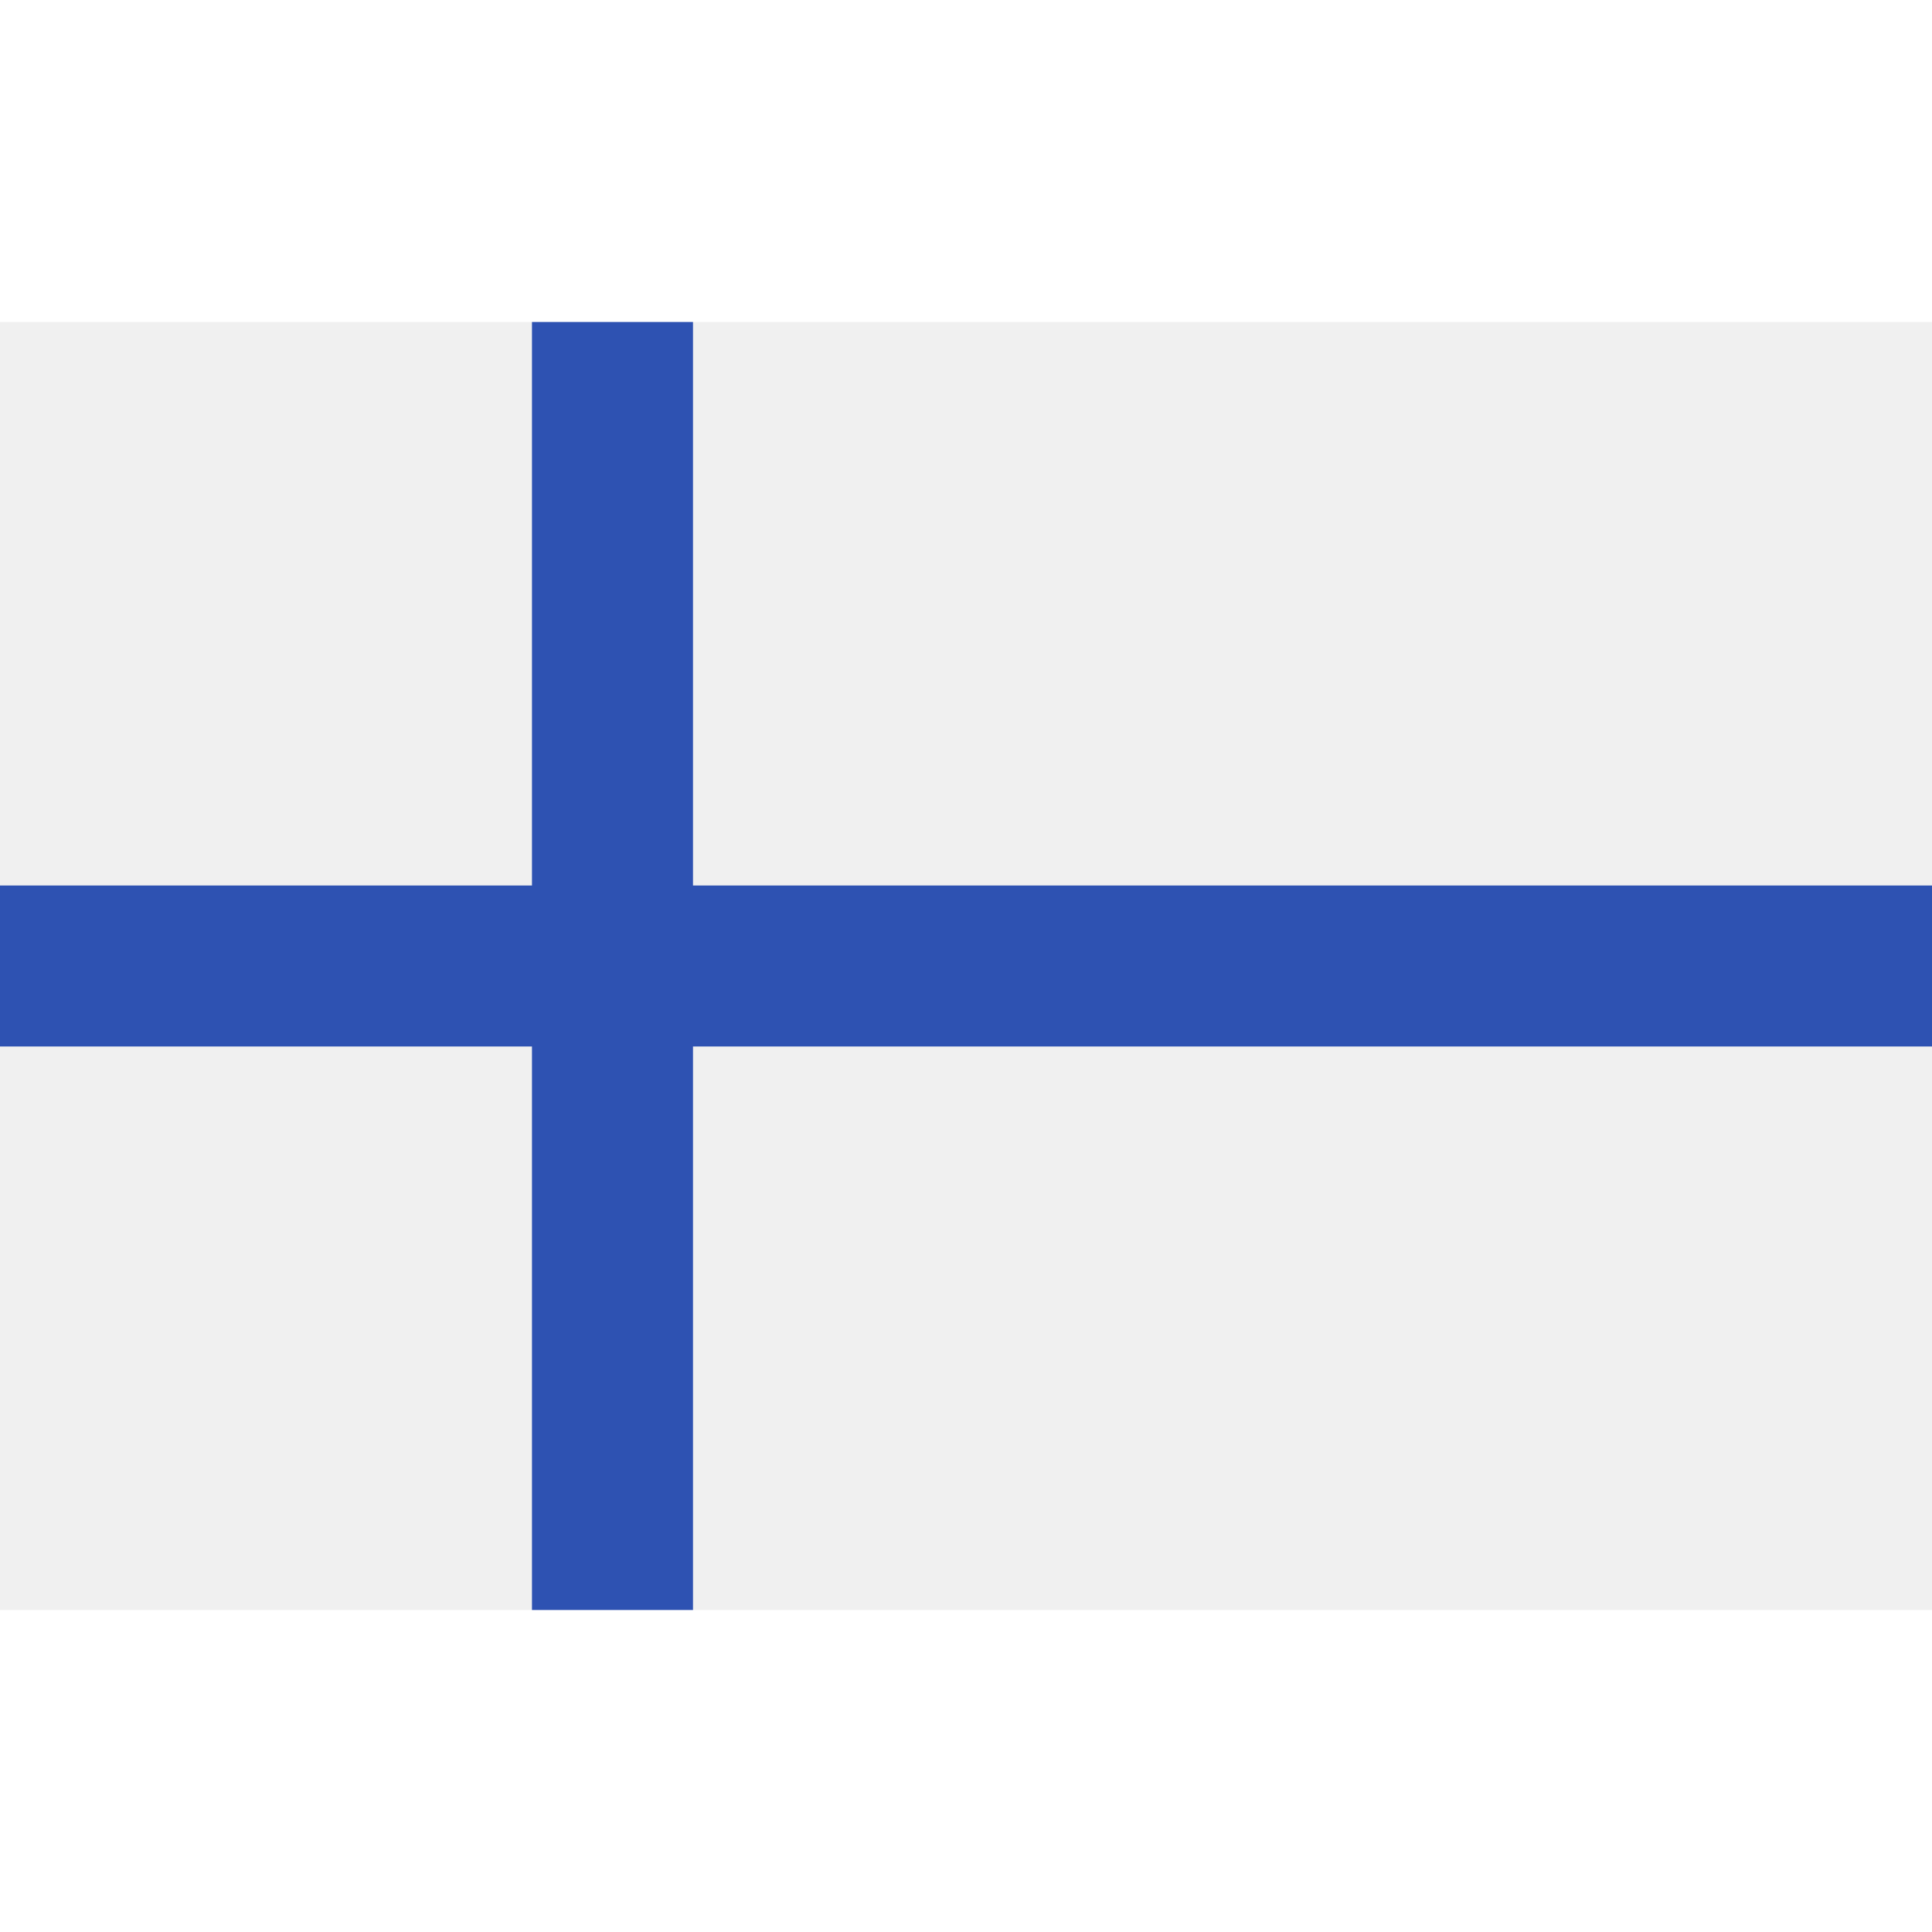
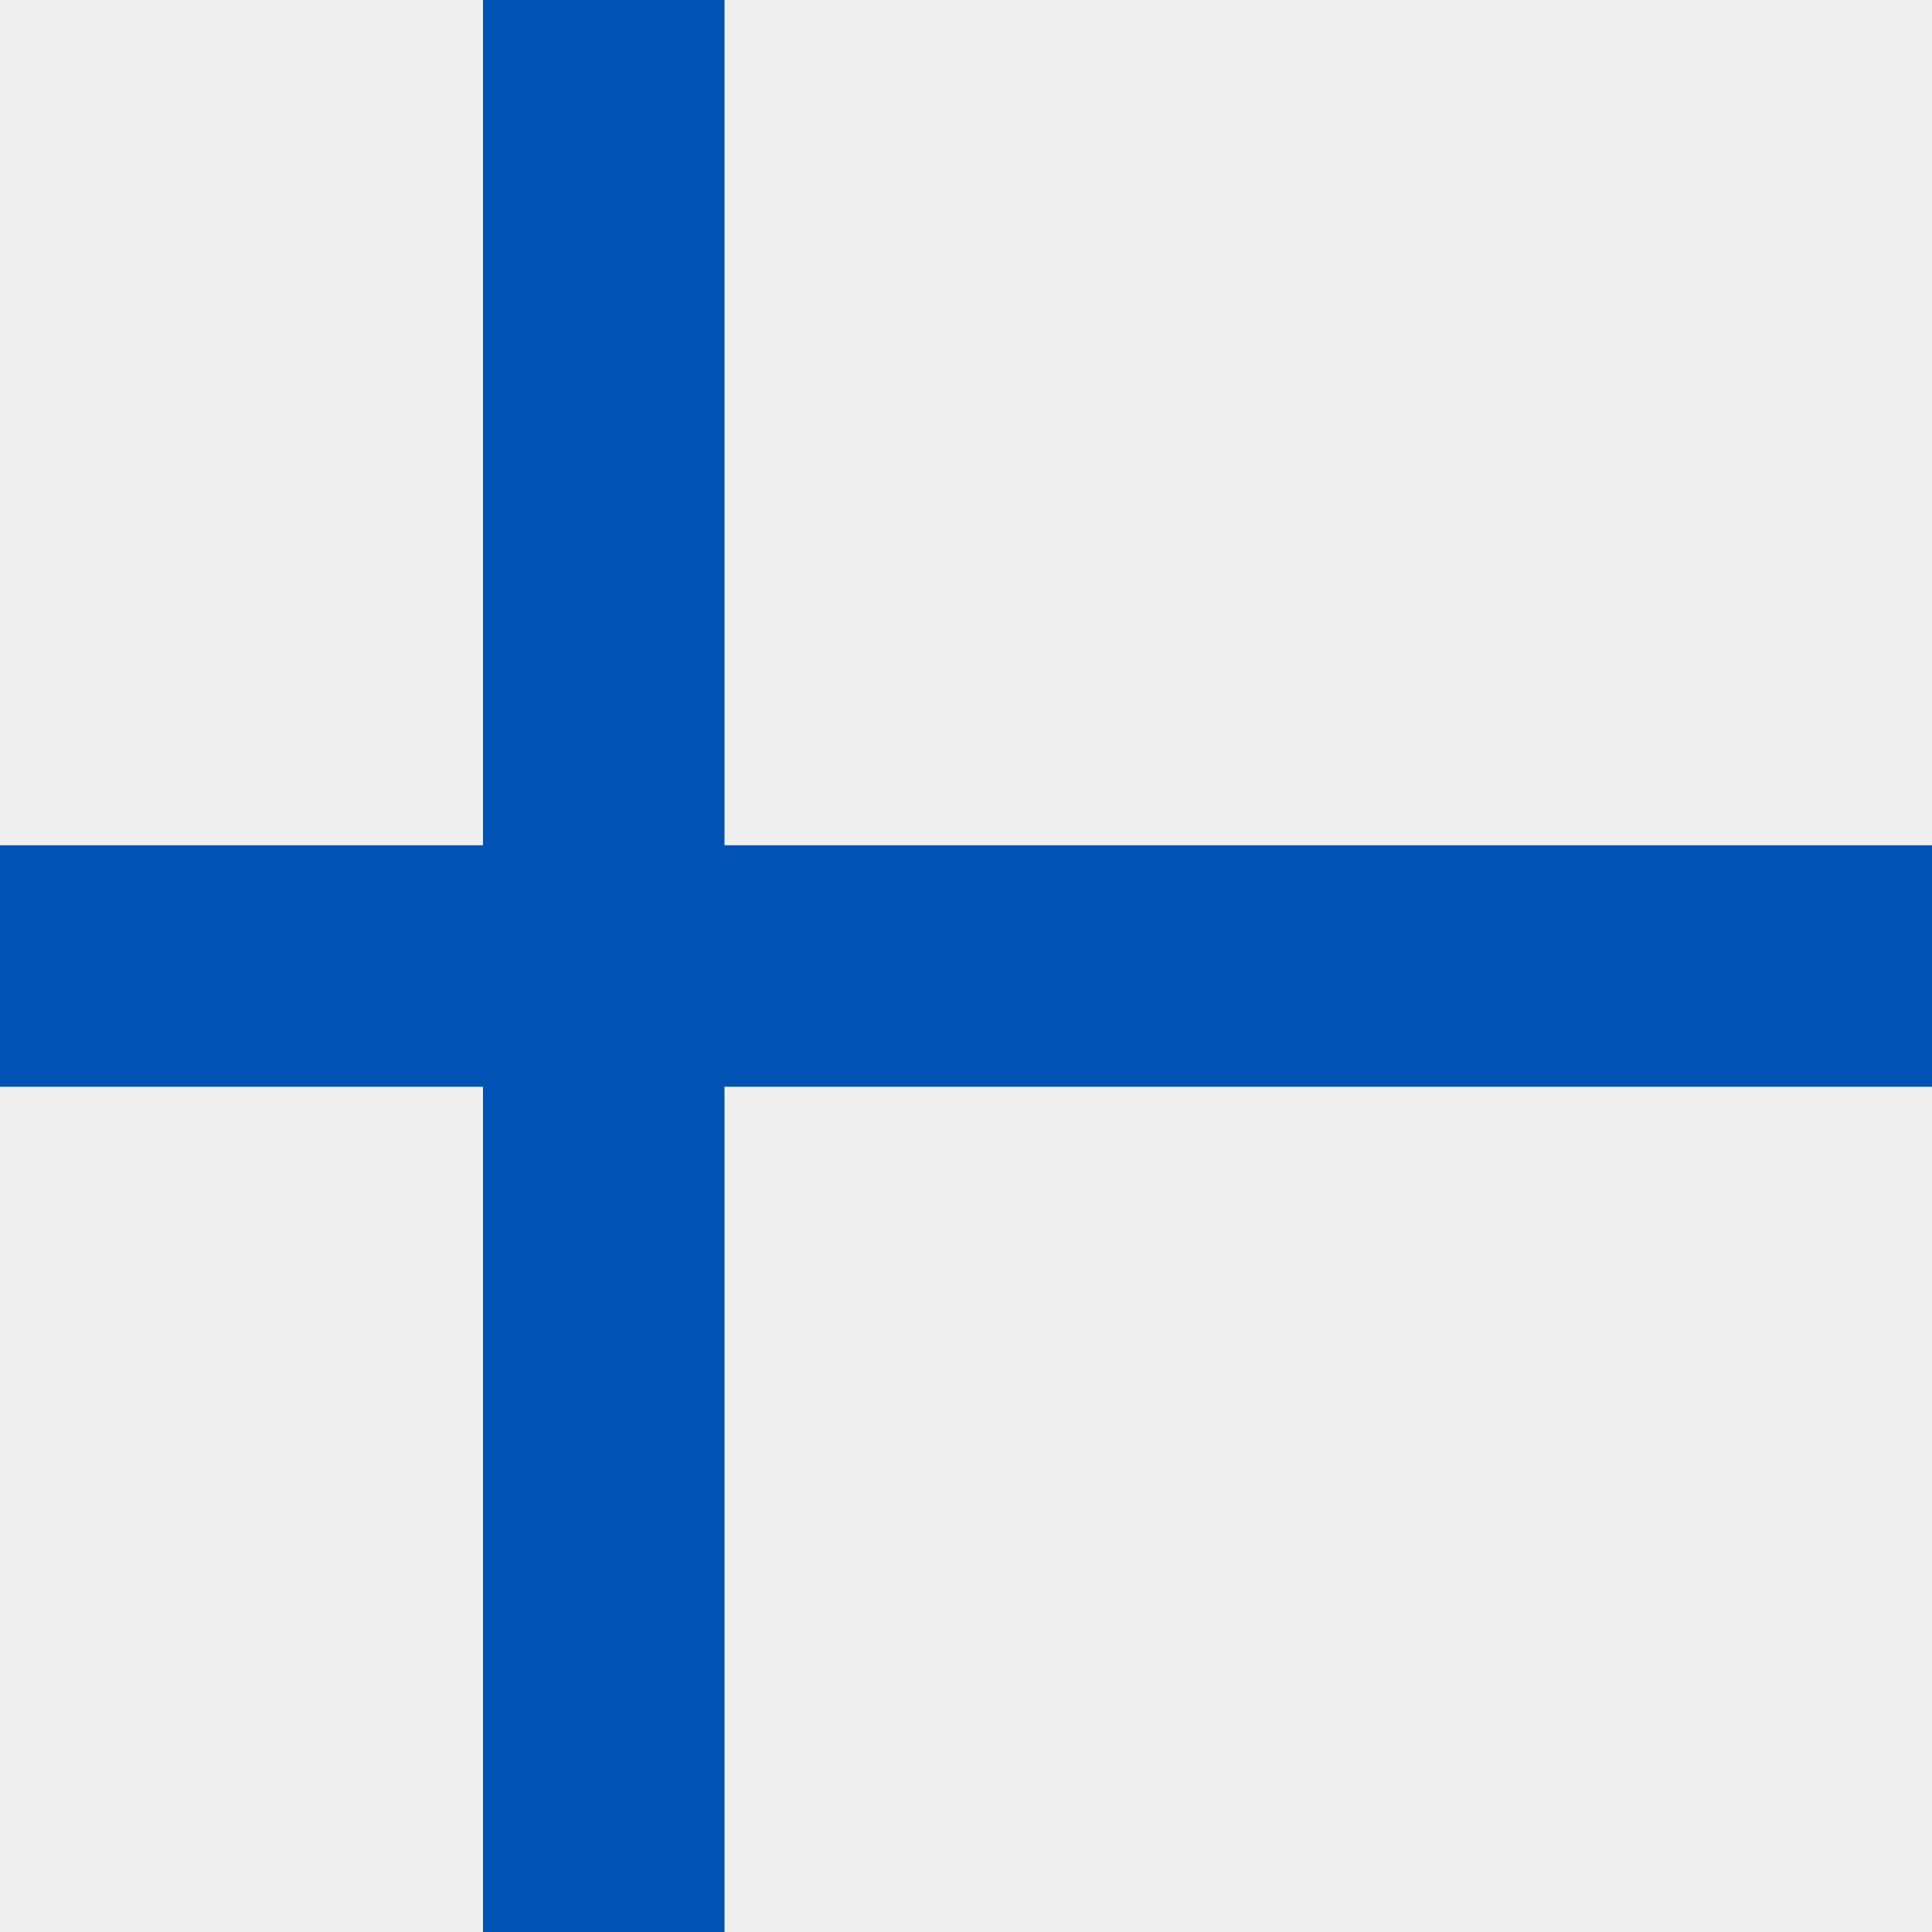
<svg xmlns="http://www.w3.org/2000/svg" version="1.1" id="Capa_1" x="0px" y="0px" viewBox="0 0 512 512" style="enable-background:new 0 0 512 512;" xml:space="preserve">
-   <rect y="85.334" style="fill:#F0F0F0;" width="512" height="341.337" />
-   <polygon style="fill:#2E52B2;" points="512,234.666 512,277.329 183.652,277.329 183.652,426.666 140.978,426.666 140.978,277.329   0,277.329 0,234.666 140.978,234.666 140.978,85.329 183.652,85.329 183.652,234.666 " />
+   <rect style="fill:#F0F0F0;" width="512" height="512" />
+   <polygon style="fill:#0052B4;" points="512,224 192,224 192,0 128,0 128,224 0,224 0,288 128,288 128,512 192,512 192,288 512,288   " />
  <g>
</g>
  <g>
</g>
  <g>
</g>
  <g>
</g>
  <g>
</g>
  <g>
</g>
  <g>
</g>
  <g>
</g>
  <g>
</g>
  <g>
</g>
  <g>
</g>
  <g>
</g>
  <g>
</g>
  <g>
</g>
  <g>
</g>
</svg>
